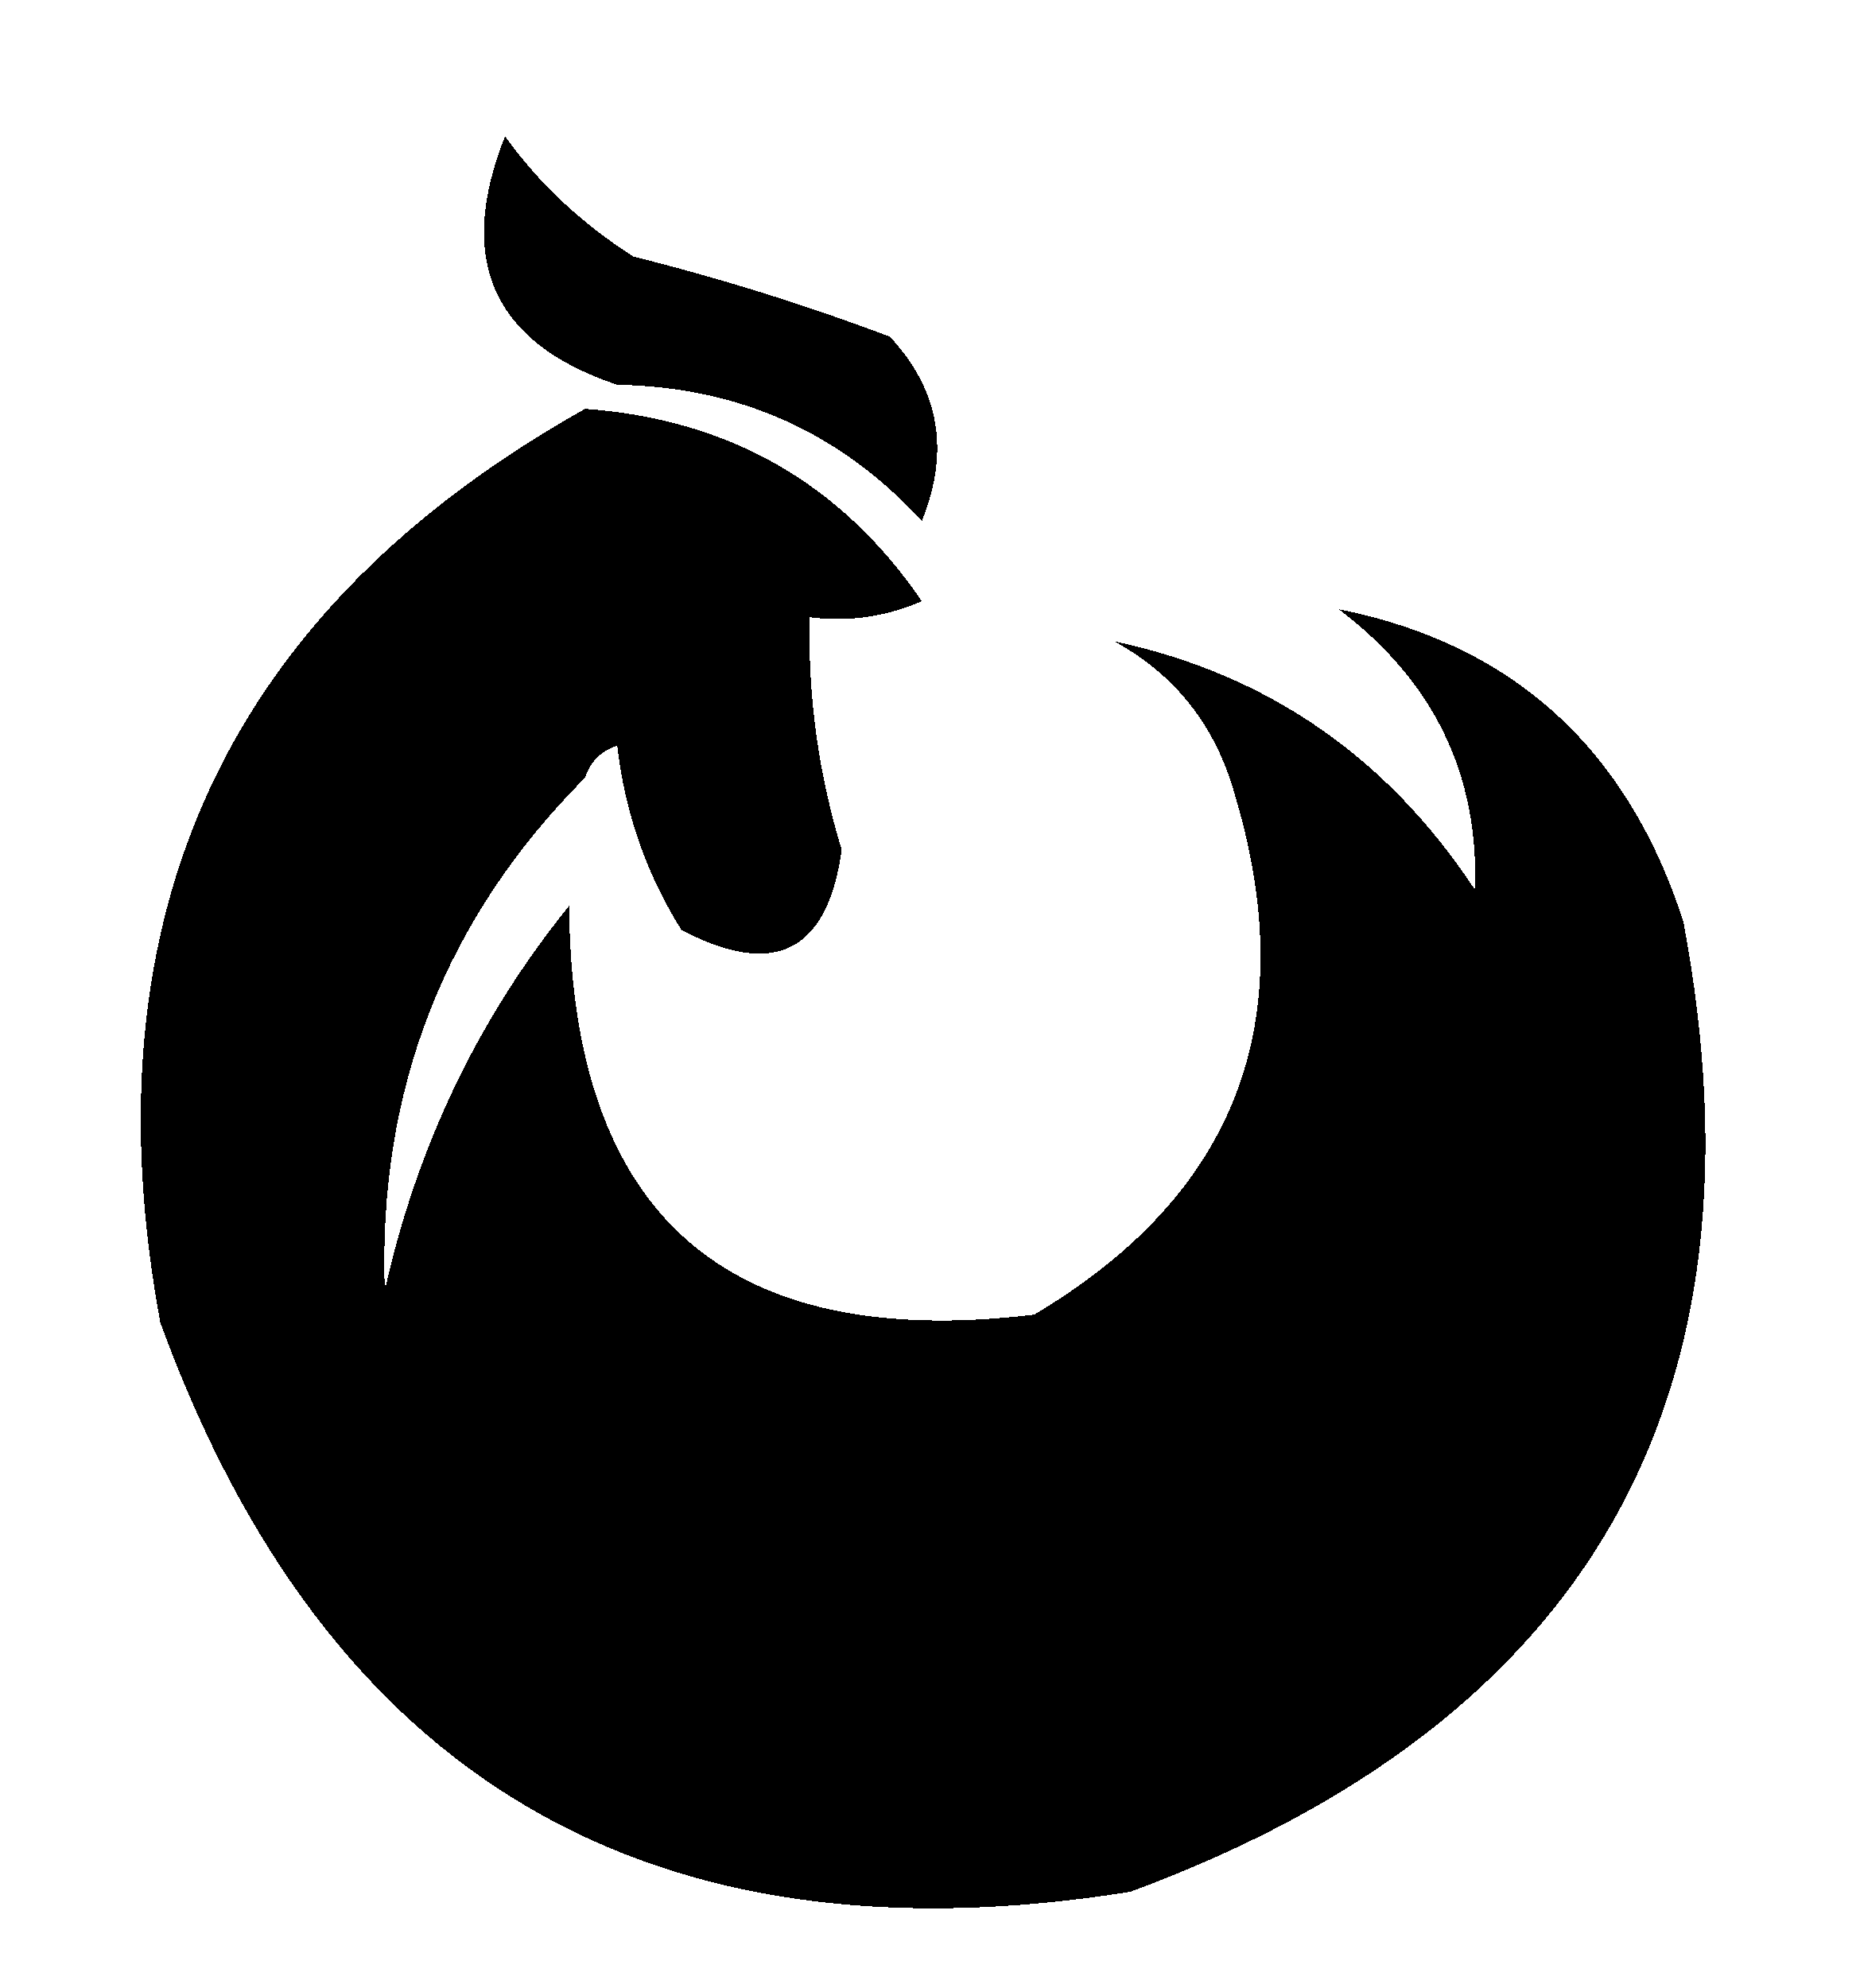
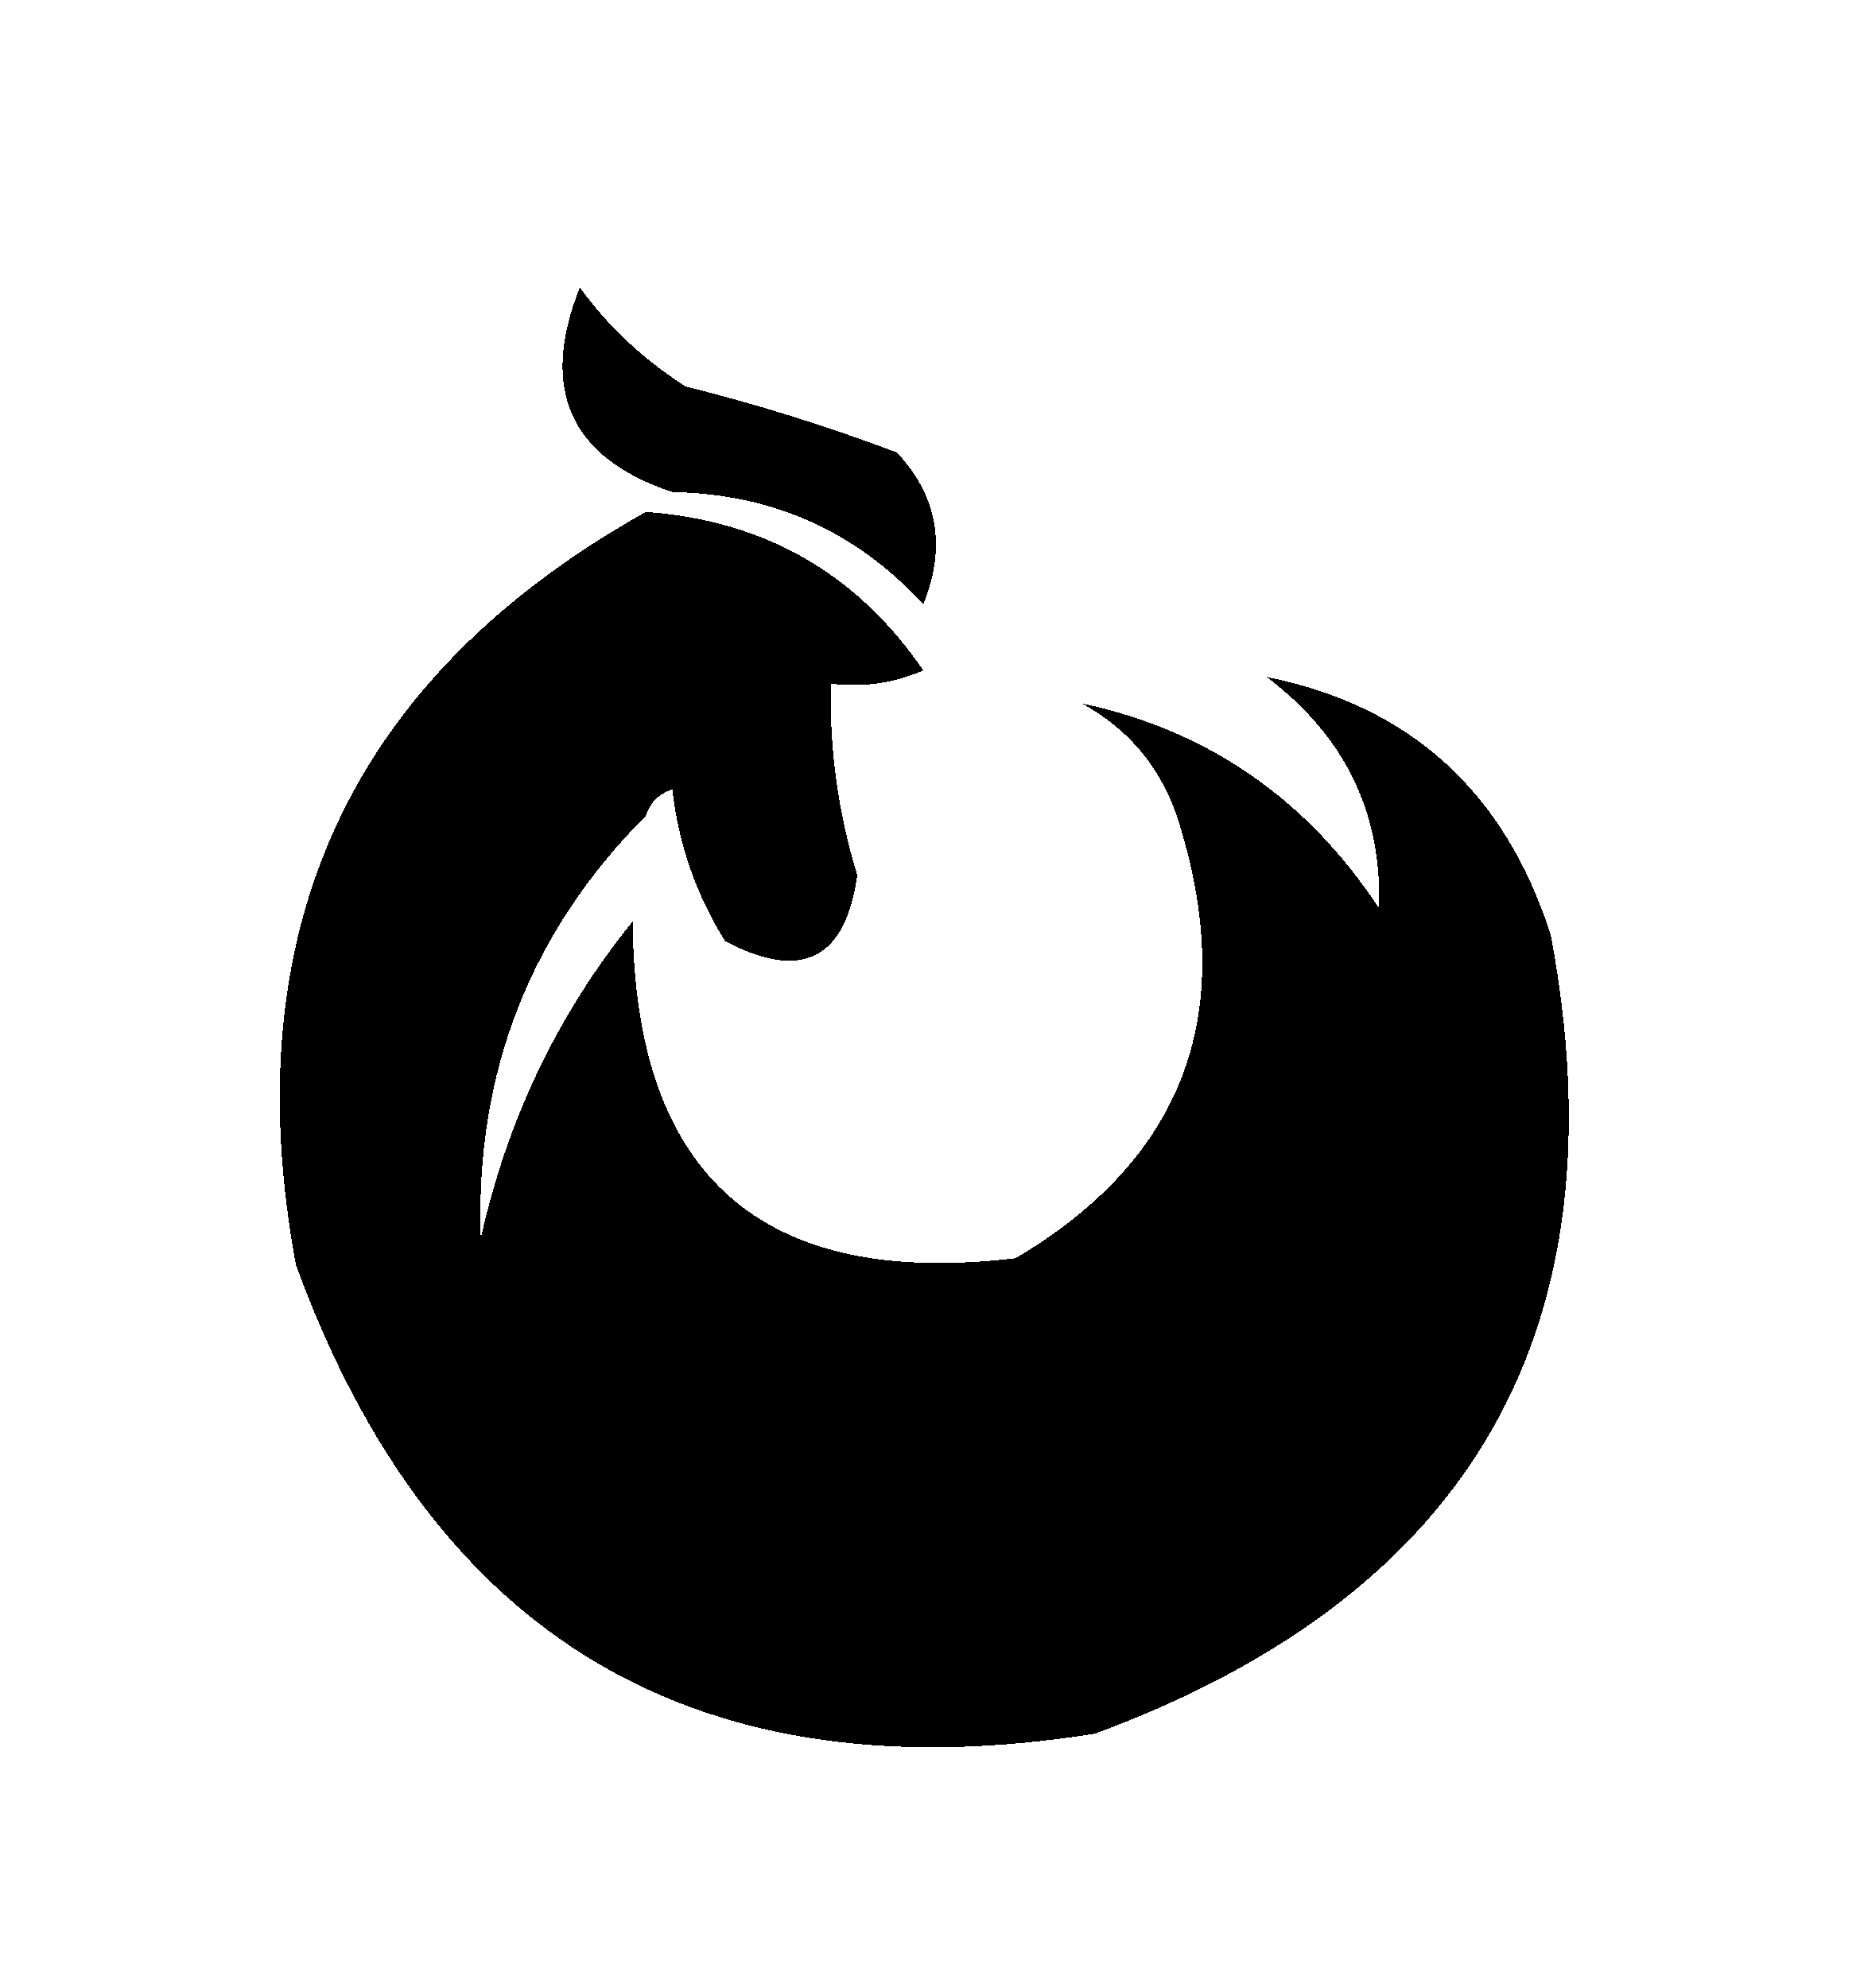
- <svg xmlns="http://www.w3.org/2000/svg" version="1.1" width="116px" height="124px" style="shape-rendering:crispEdges; text-rendering:geometricPrecision; image-rendering:optimizeQuality; fill-rule:evenodd; clip-rule:evenodd">
+ <svg xmlns="http://www.w3.org/2000/svg" version="1.1" width="116px" height="124px" style="shape-rendering:crispEdges; text-rendering:geometricPrecision; image-rendering:optimizeQuality; fill-rule:evenodd; clip-rule:evenodd" viewBox="-12.4 -12.4 140.8 148.8" preserveAspectRatio="xMidYMid meet">
-0.5,-0.5<g>
    <path style="opacity:0" fill="none" d="M -0.5,-0.5 C 38.167,-0.5 76.833,-0.5 115.5,-0.5C 115.5,40.833 115.5,82.167 115.5,123.5C 76.833,123.5 38.167,123.5 -0.5,123.5C -0.5,82.167 -0.5,40.833 -0.5,-0.5 Z" />
  </g>
  <g>
    <path style="opacity:1" fill="#000" d="M 31.5,8.5 C 33.594,11.422 36.261,13.922 39.5,16C 44.938,17.359 50.272,19.026 55.5,21C 58.595,24.301 59.262,28.134 57.5,32.5C 52.423,26.963 46.09,24.13 38.5,24C 30.757,21.412 28.424,16.245 31.5,8.5 Z" />
  </g>
  <g>
    <path style="opacity:1" fill="#000" d="M 36.5,48.5 C 27.727,57.312 23.56,67.979 24,80.5C 26,71.504 29.833,63.504 35.5,56.5C 35.634,75.799 45.3,84.299 64.5,82C 77.107,74.525 81.273,63.692 77,49.5C 75.802,45.254 73.302,42.087 69.5,40C 79.019,42.026 86.519,47.193 92,55.5C 92.254,48.308 89.421,42.474 83.5,38C 94.347,40.169 101.513,46.669 105,57.5C 110.591,87.275 99.091,107.442 70.5,118C 40.543,122.774 20.376,110.94 10,82.5C 5.308,57.027 14.142,38.027 36.5,25.5C 45.478,26.152 52.478,30.152 57.5,37.5C 55.257,38.474 52.924,38.808 50.5,38.5C 50.389,43.446 51.056,48.279 52.5,53C 51.623,59.387 48.289,61.054 42.5,58C 40.304,54.493 38.971,50.66 38.5,46.5C 37.478,46.855 36.811,47.522 36.5,48.5 Z" />
  </g>
</svg>
